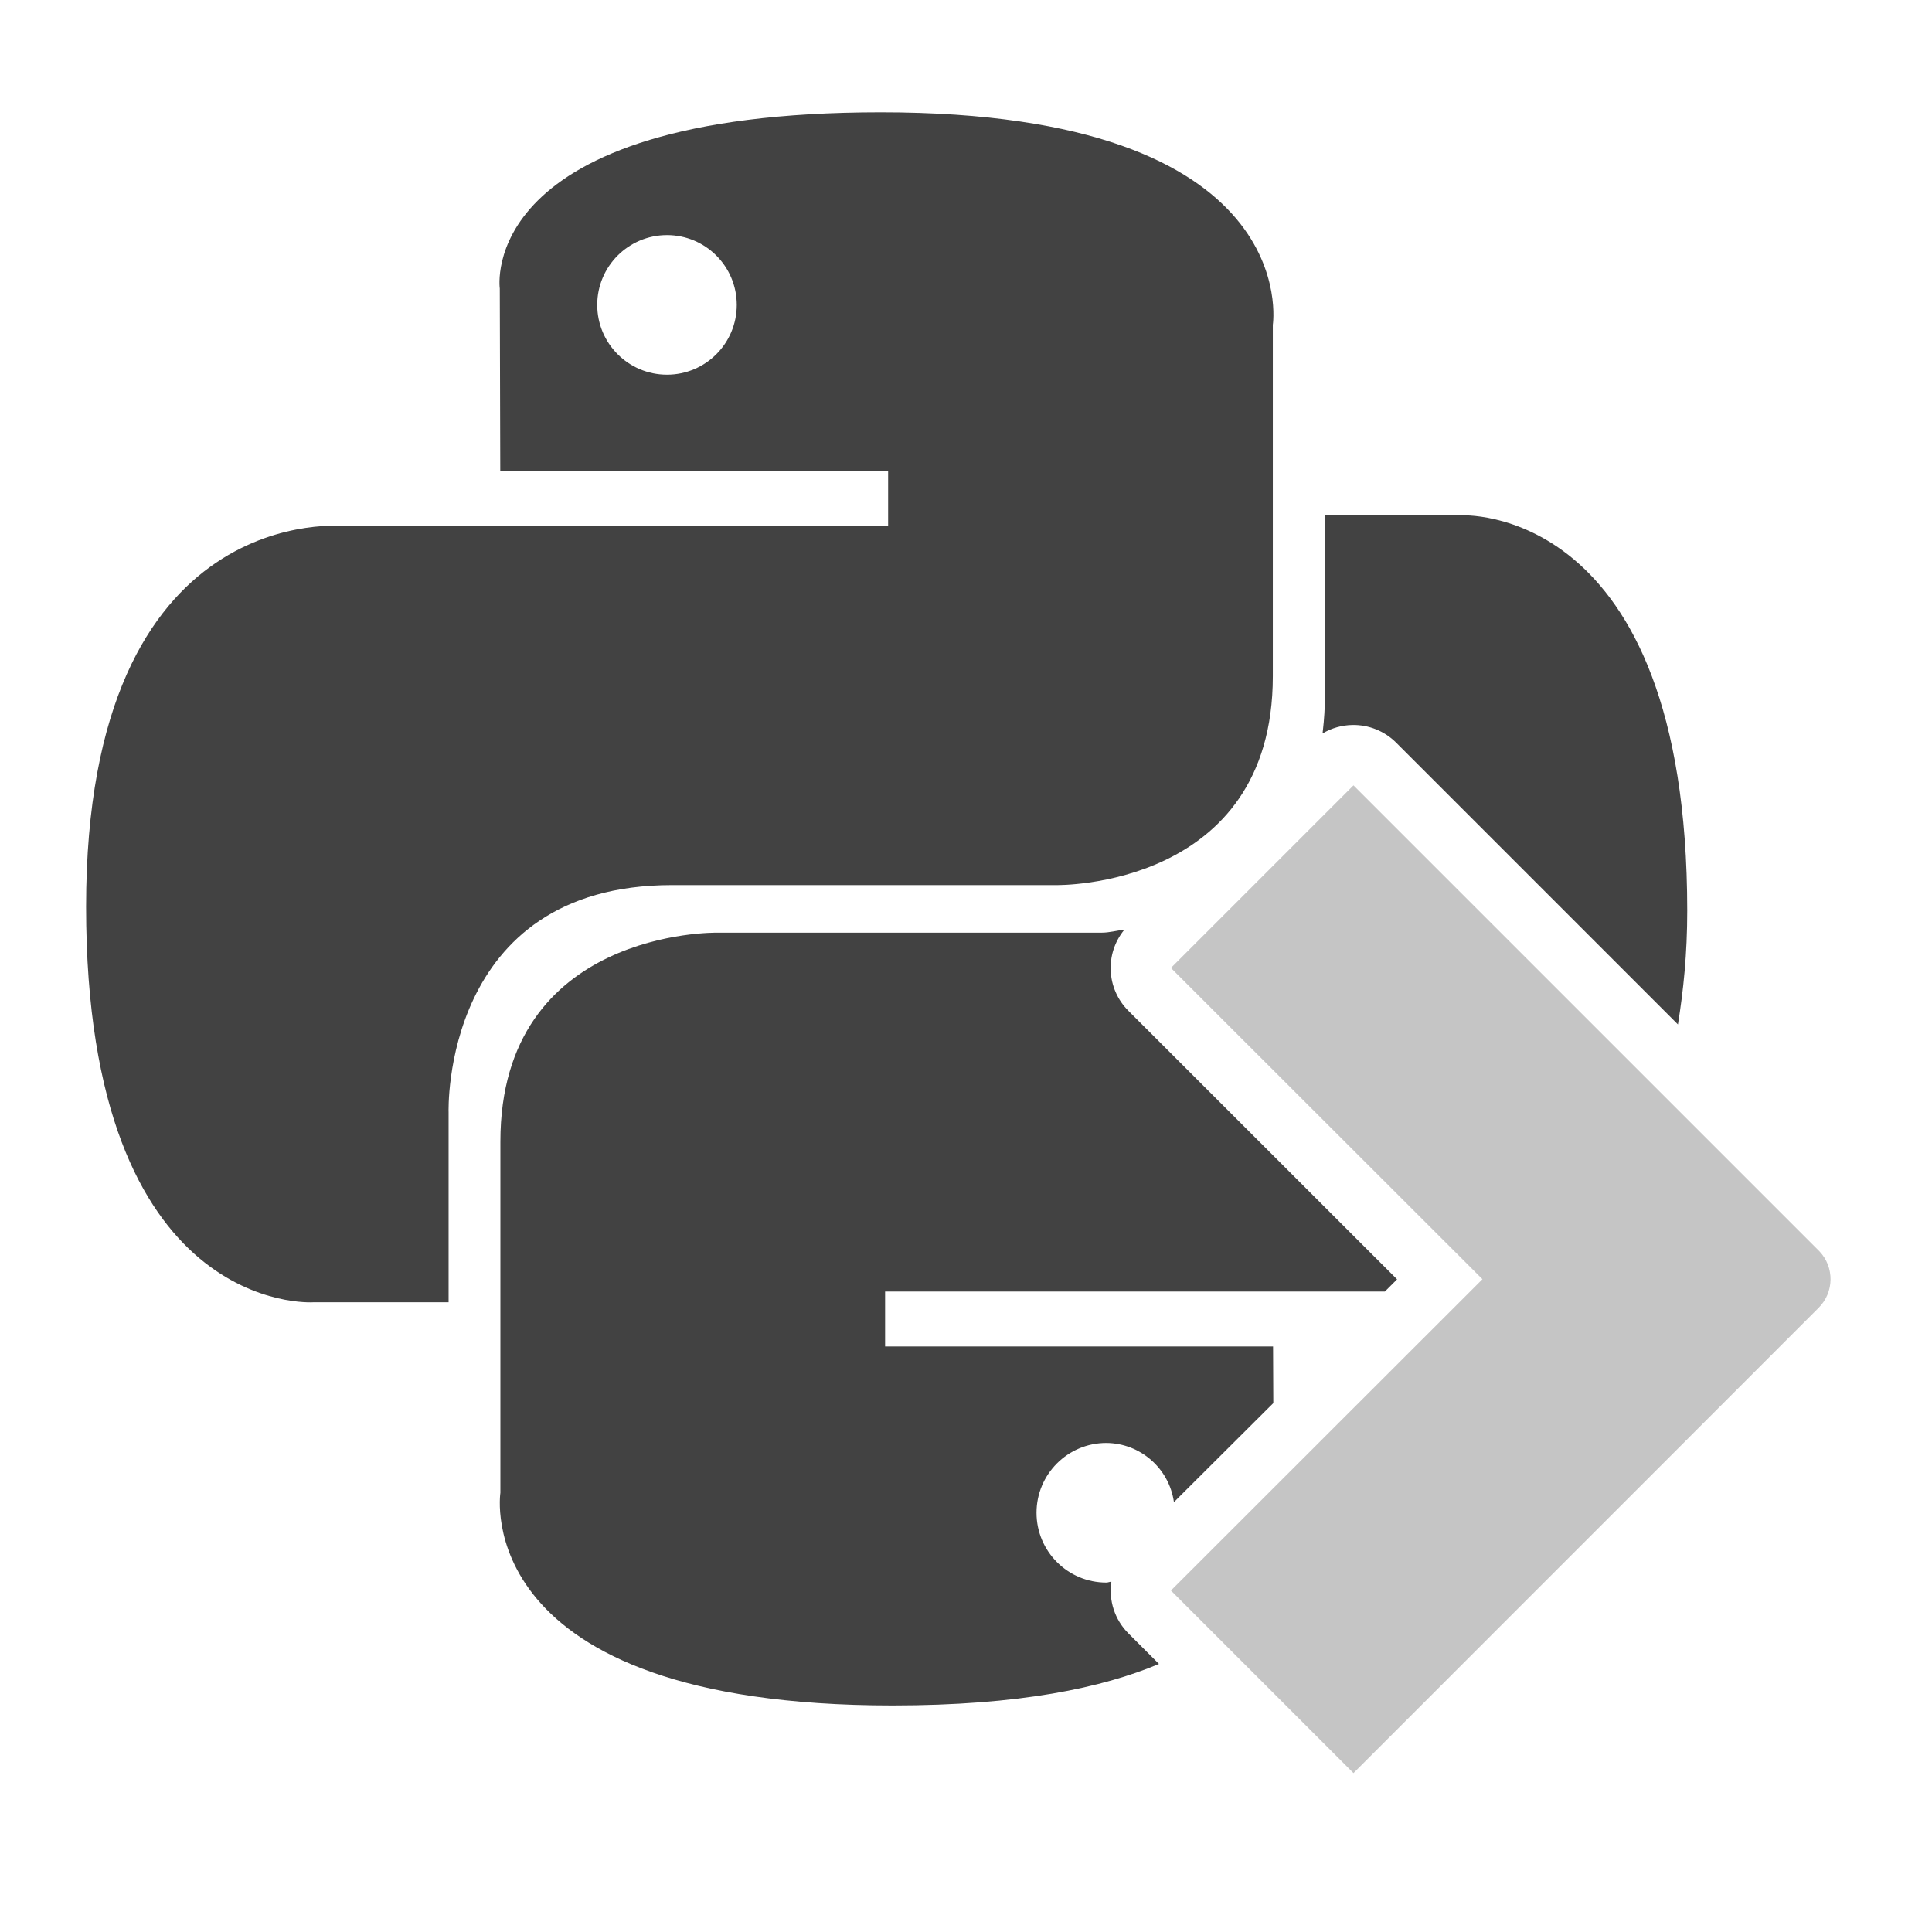
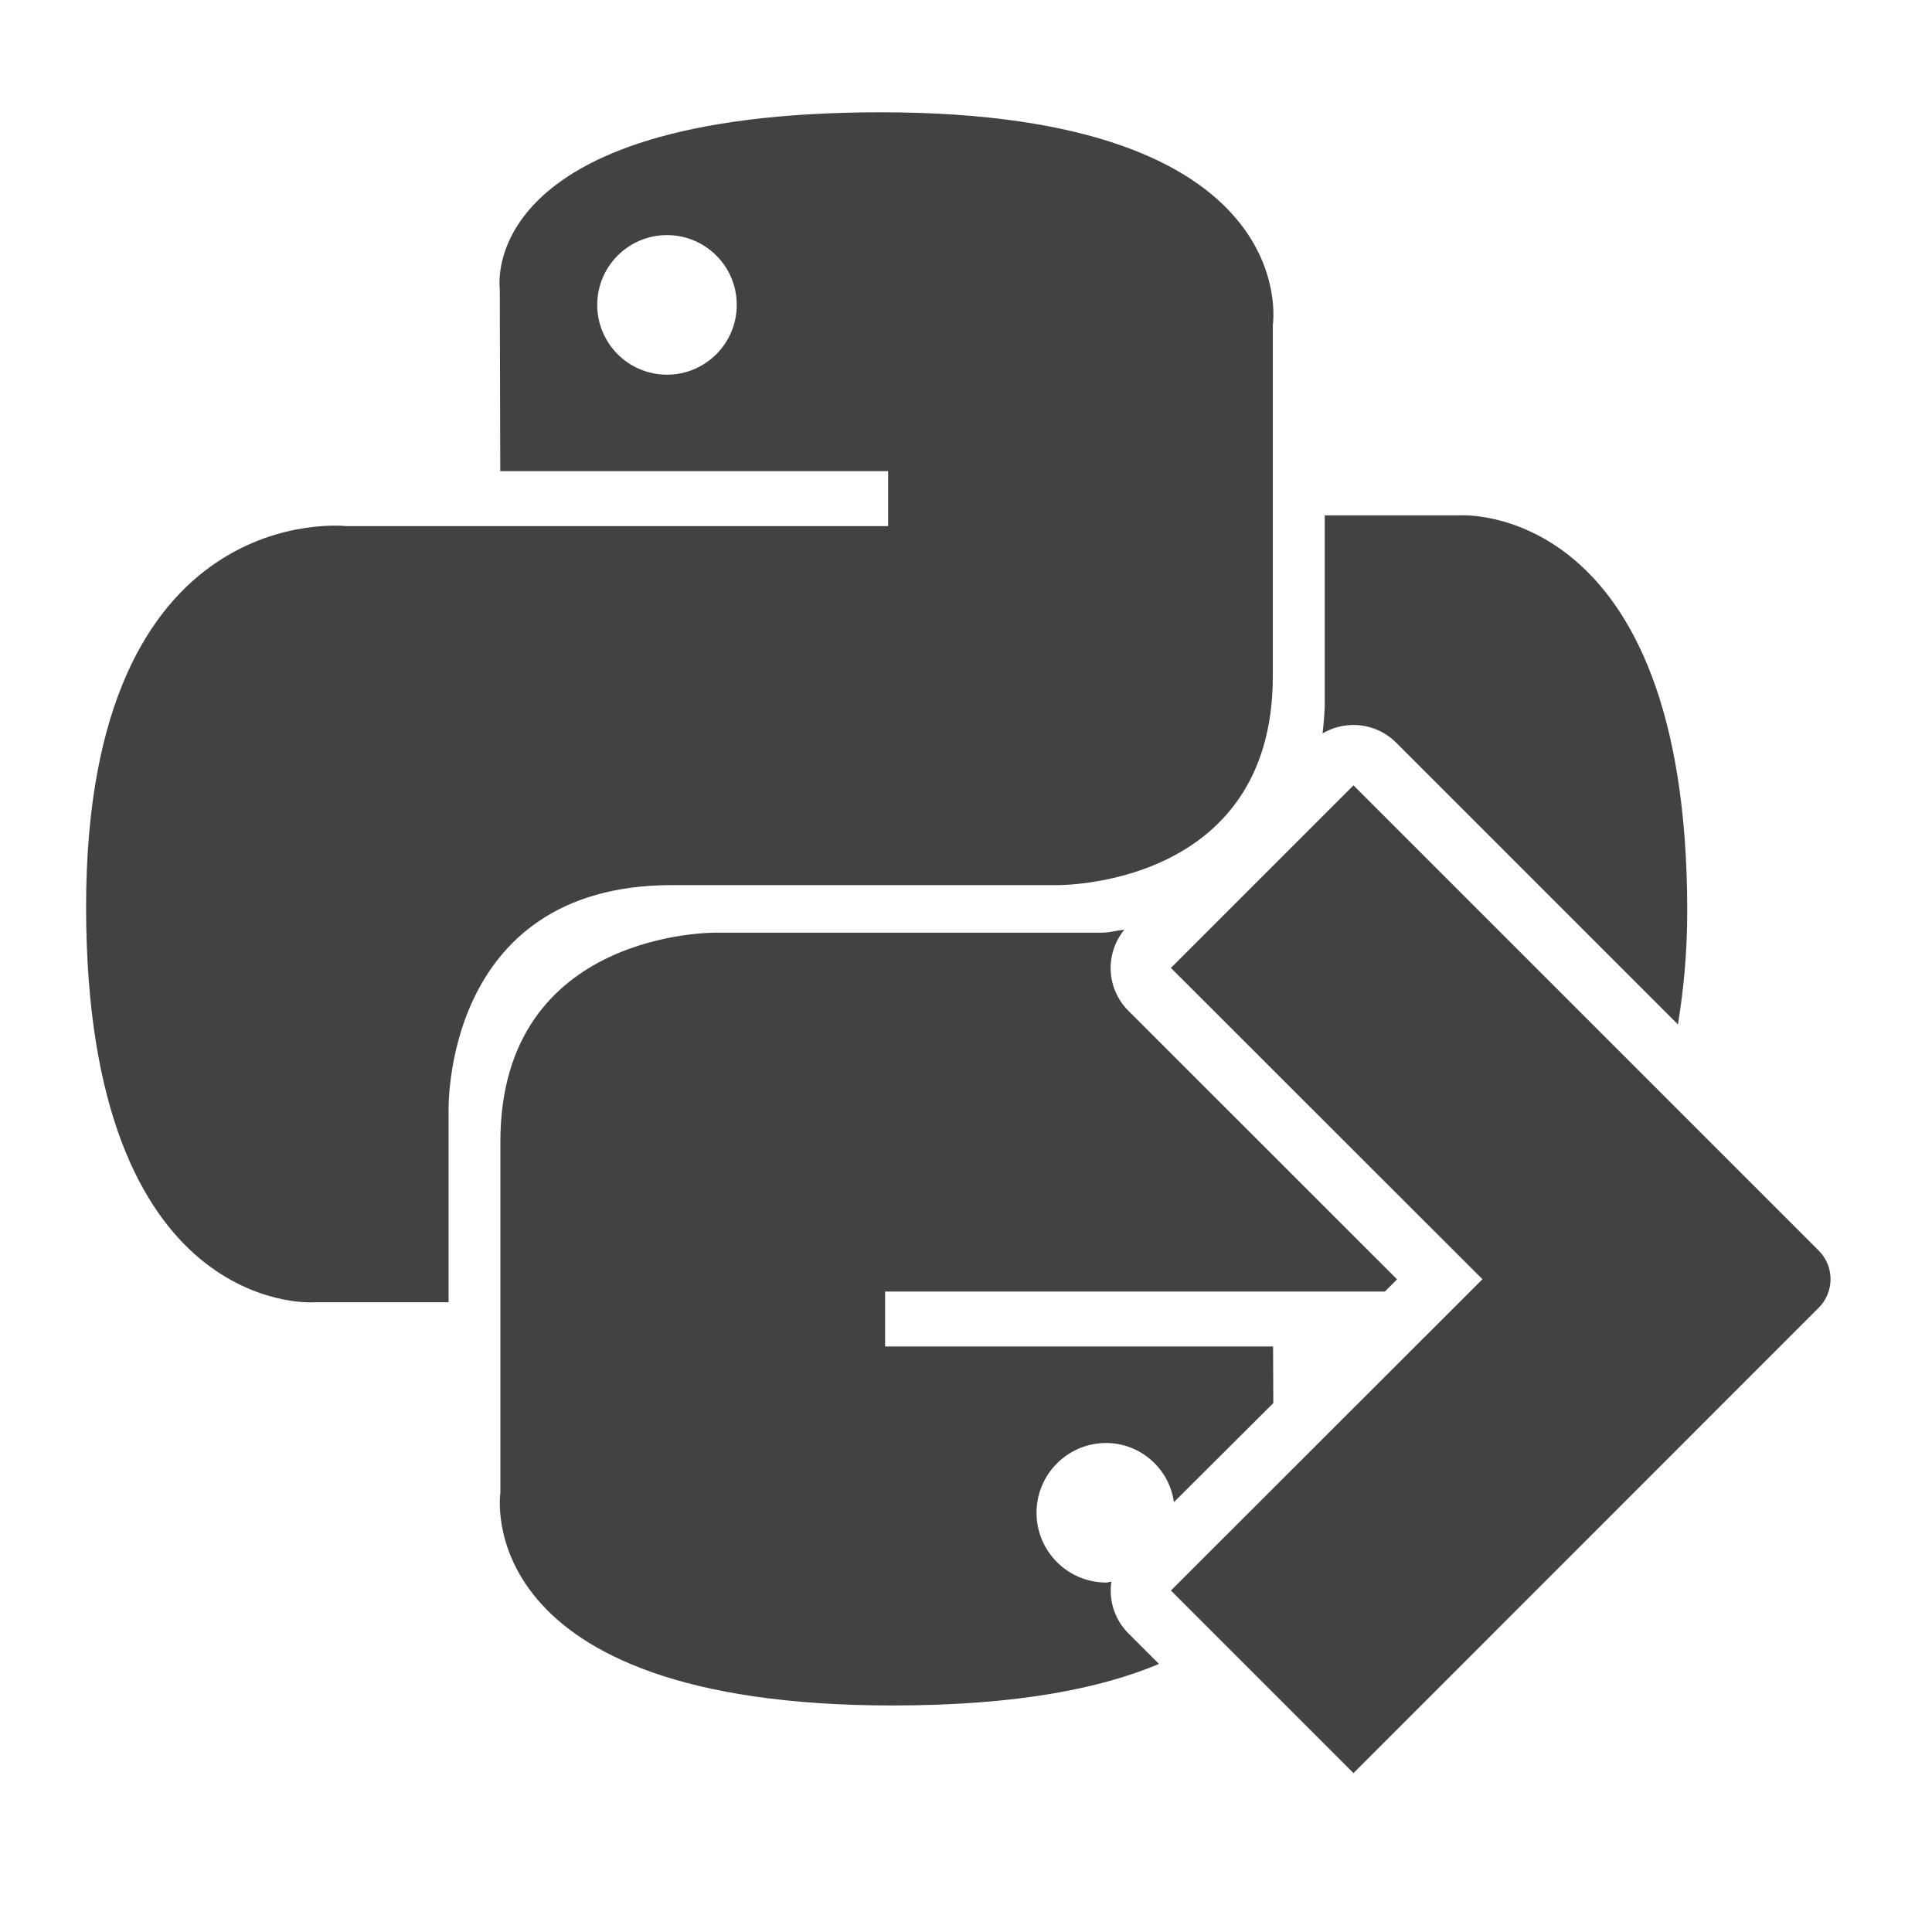
<svg xmlns="http://www.w3.org/2000/svg" height="16" width="16">
  <path d="M7.295.93c-3.367 0-3.156 1.46-3.156 1.46l.004 1.512h3.212v.455H2.867S.713 4.113.713 7.51c0 3.397 1.879 3.275 1.879 3.275h1.123V9.21S3.654 7.33 5.565 7.33h3.187s1.789.029 1.789-1.73V2.69S10.813.93 7.295.93zM5.523 1.947a.578.578 0 11.001 1.156.578.578 0 010-1.156zm5.448 2.32v1.577s-.002.095-.018.23a.5.5 0 01.248-.07.5.5 0 01.361.146l2.334 2.334c.045-.28.077-.582.077-.941 0-3.397-1.88-3.275-1.88-3.275h-1.122zM9.31 7.7c-.066.006-.118.024-.19.024H5.934s-1.79-.029-1.79 1.73v2.908s-.272 1.762 3.247 1.762c1.053 0 1.739-.147 2.207-.344l-.254-.254a.5.5 0 01-.14-.427c-.015 0-.027.007-.042.007a.578.578 0 110-1.156.57.57 0 01.56.49l.823-.82-.002-.469H7.33v-.455h4.139l.101-.101-2.226-2.225a.5.5 0 01-.033-.67z" style="marker:none" color="#000" overflow="visible" fill="#424242" />
-   <path d="M11.209 6.504L9.697 8.016l2.58 2.578-2.58 2.578 1.512 1.512 3.853-3.854a.335.335 0 00.006-.467z" fill="#c5c5c5" paint-order="stroke fill markers" />
+   <path d="M11.209 6.504L9.697 8.016l2.58 2.578-2.58 2.578 1.512 1.512 3.853-3.854a.335.335 0 00.006-.467z" fill="#424242" paint-order="stroke fill markers" />
</svg>
